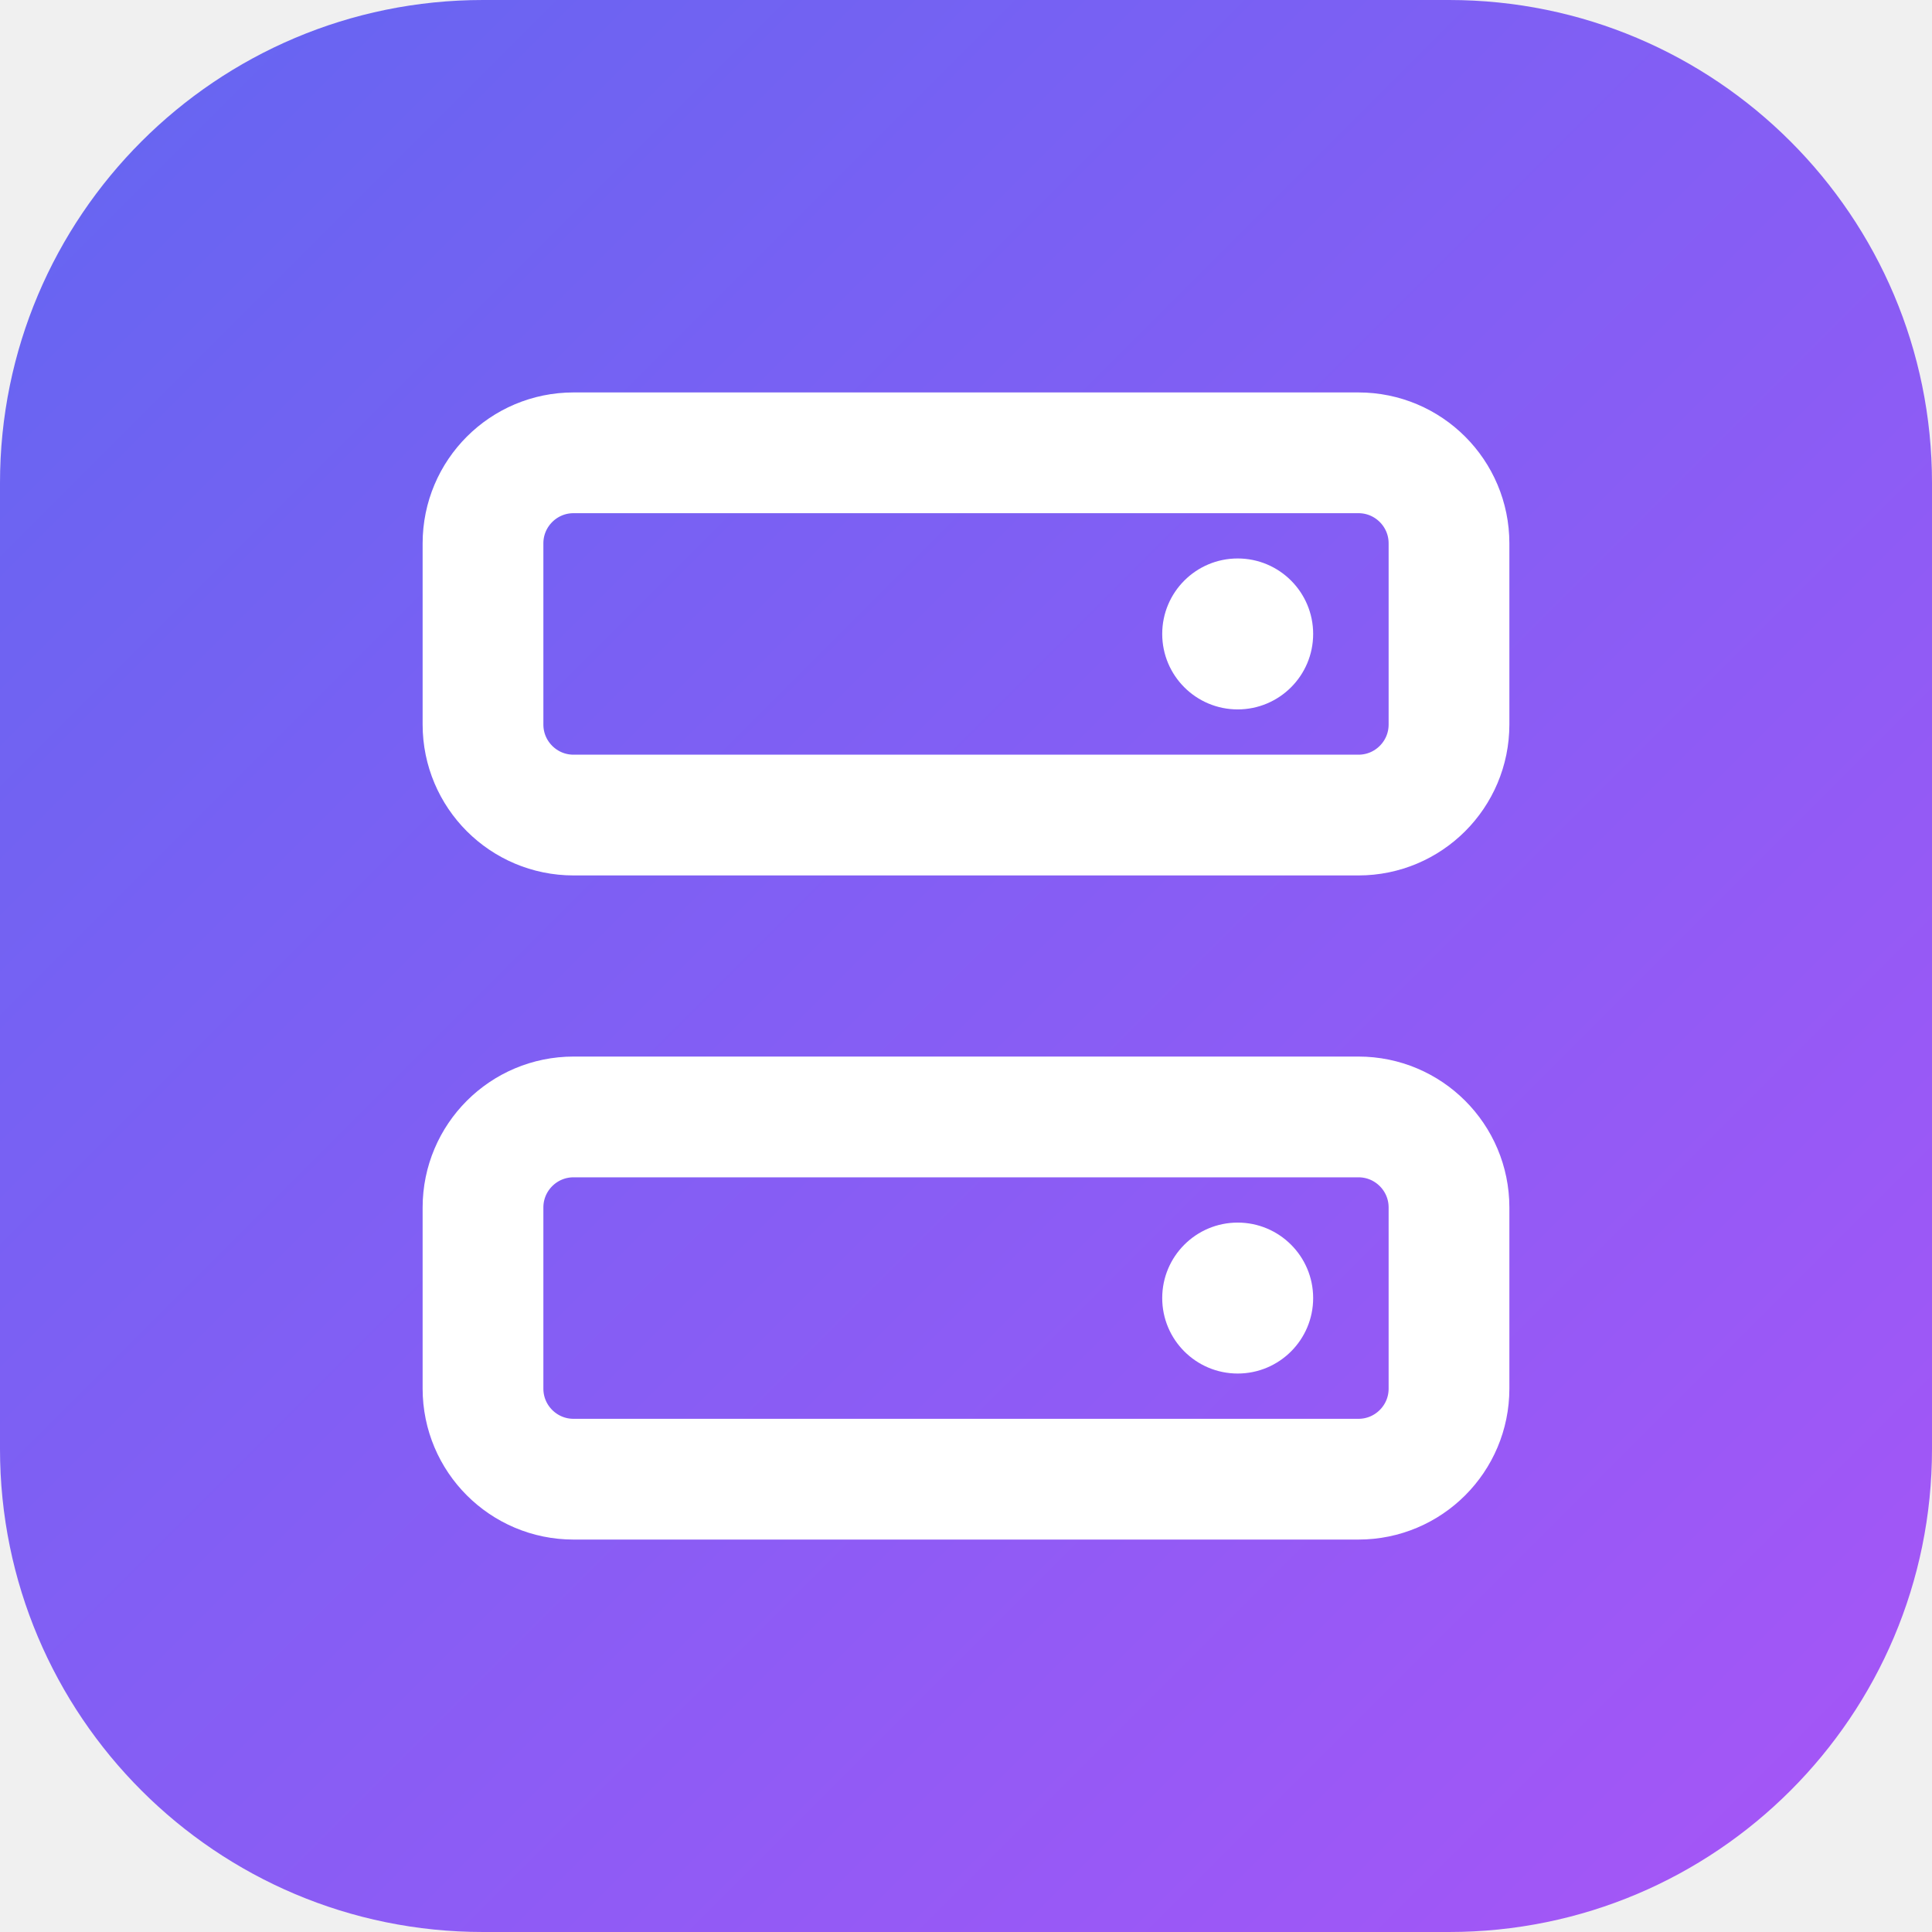
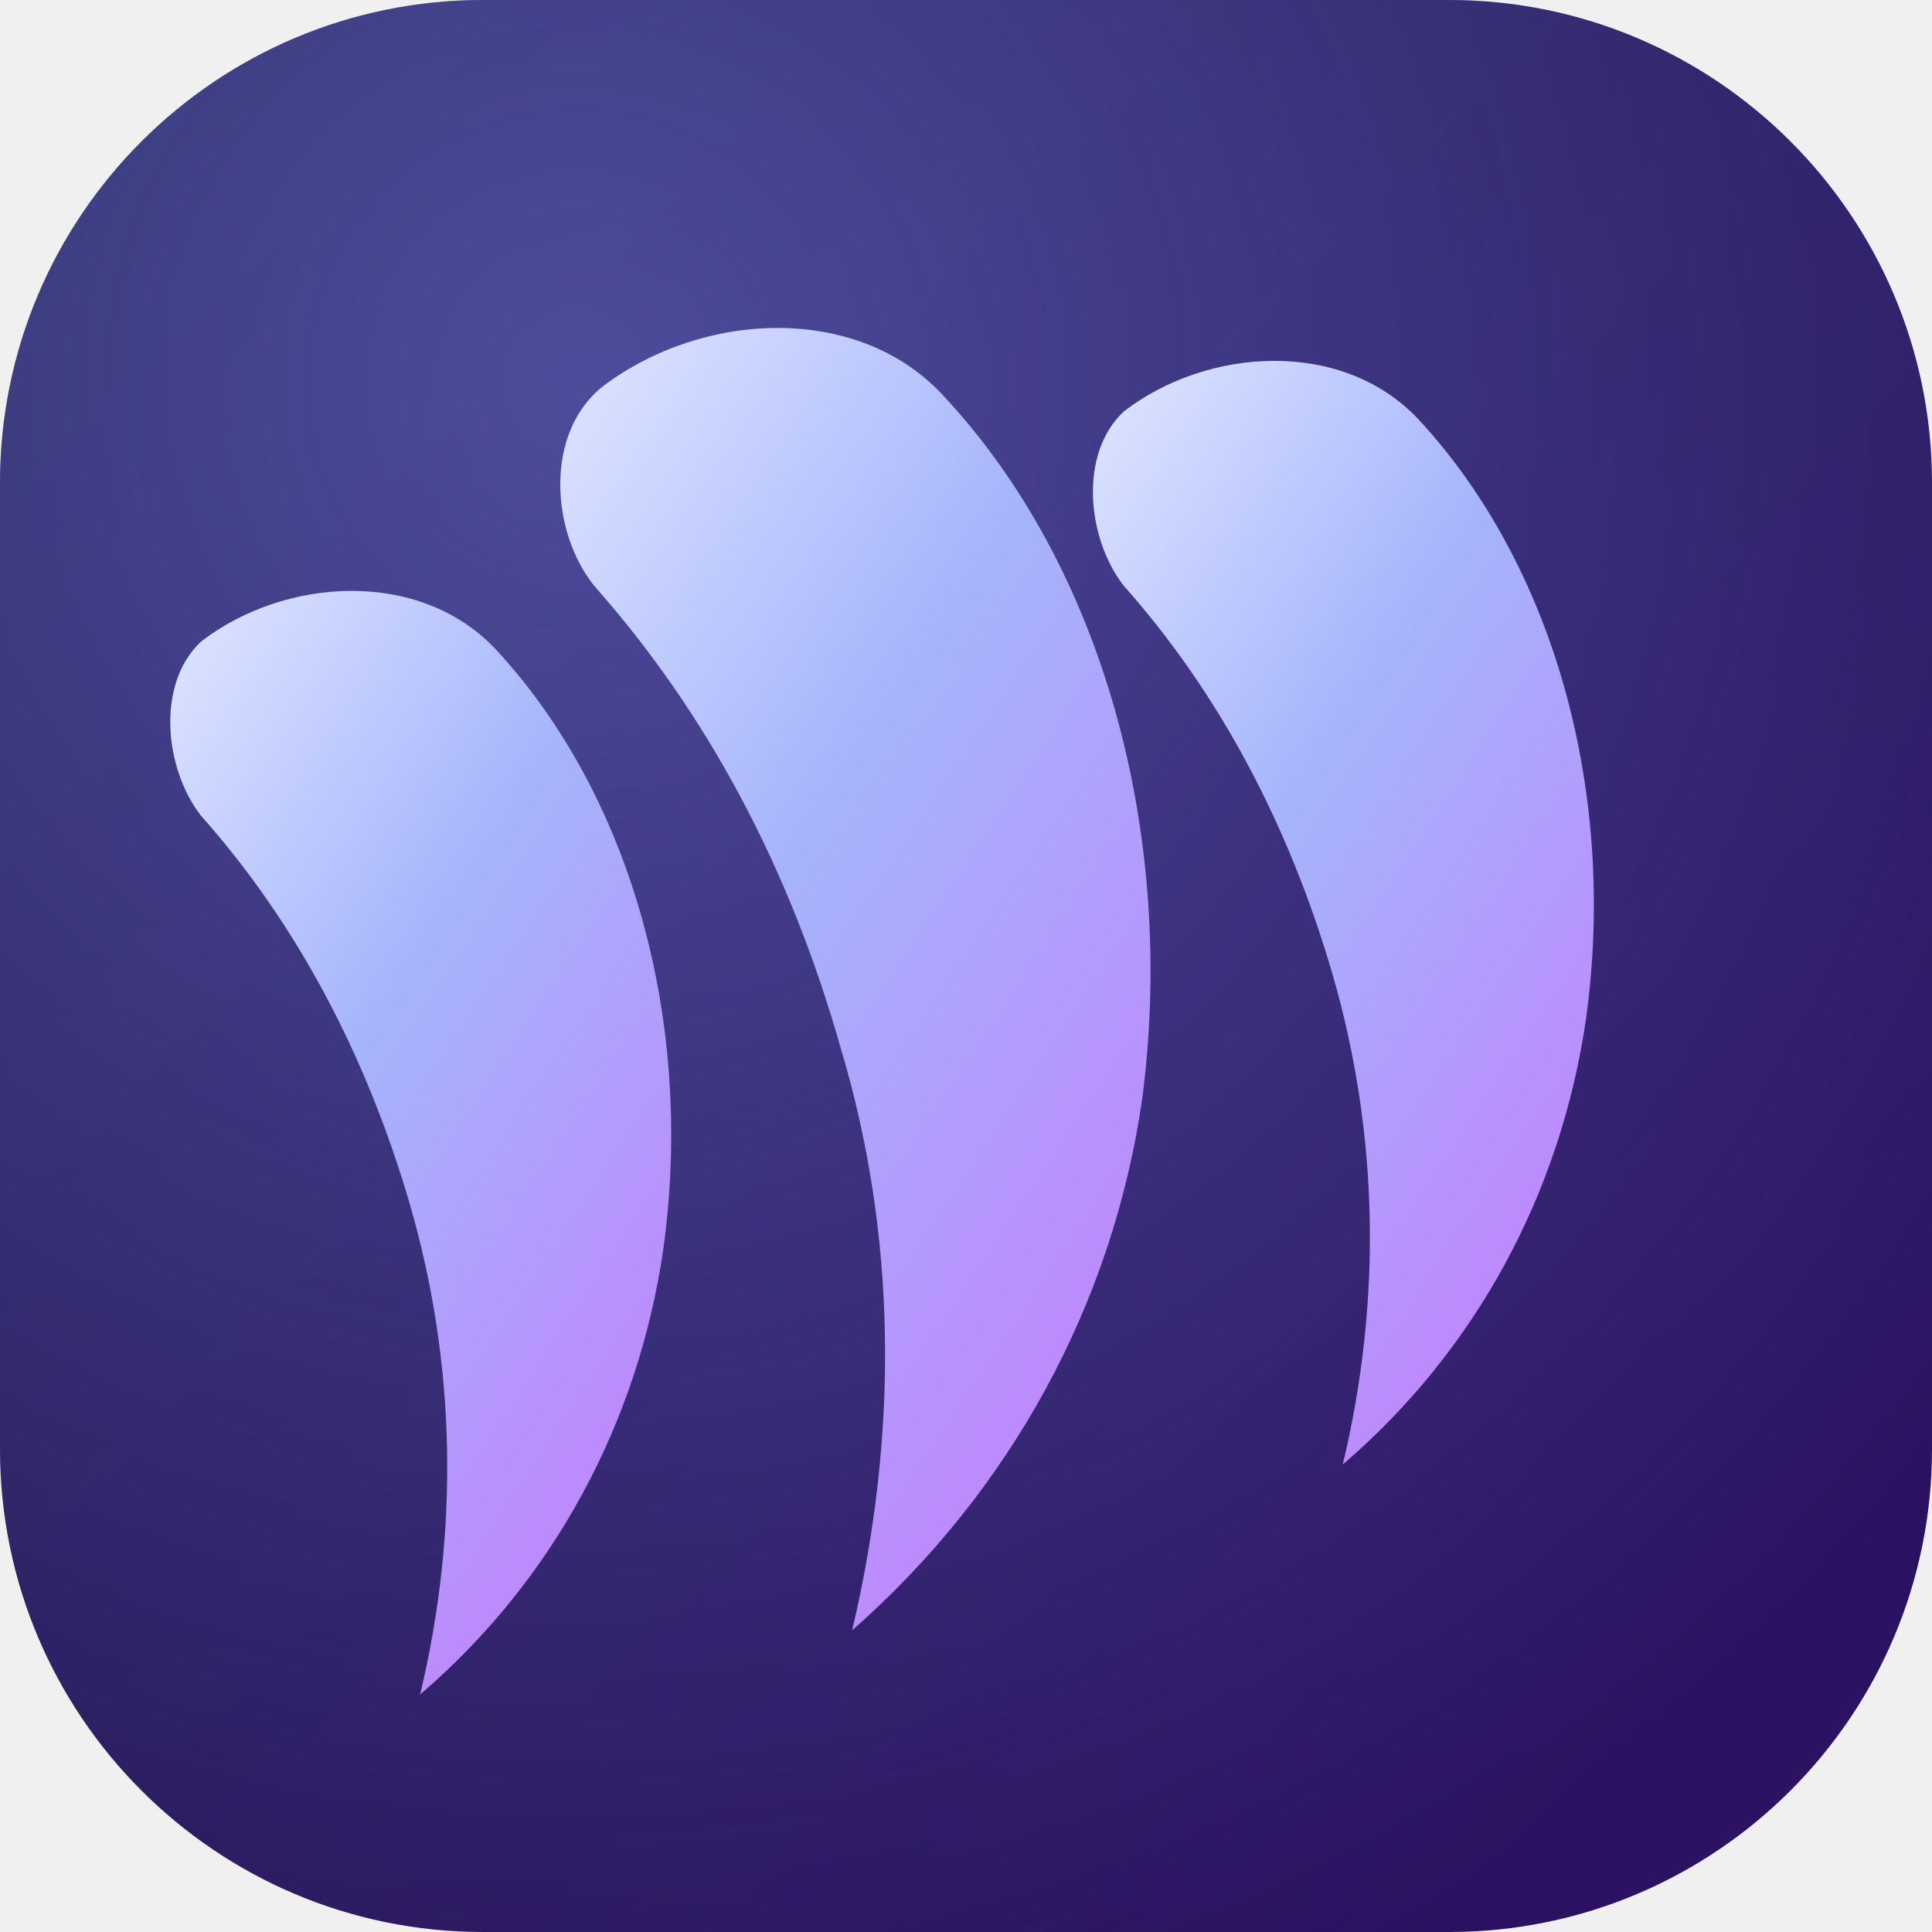
<svg xmlns="http://www.w3.org/2000/svg" viewBox="0 0 64 64">
  <defs>
-     <linearGradient id="g" x1="0" y1="0" x2="1" y2="1">
-       <stop offset="0" stop-color="#6366f1" />
-       <stop offset="1" stop-color="#a855f7" />
+     <linearGradient id="t-bg" x1="0" y1="0" x2="1" y2="1">
+       <stop offset="0" stop-color="#1e1b4b" />
+       <stop offset="1" stop-color="#2e1065" />
+     </linearGradient>
+     <radialGradient id="t-glow" cx=".3" cy=".2" r=".9">
+       <stop offset="0" stop-color="#818cf8" stop-opacity=".45" />
+       <stop offset="1" stop-color="#818cf8" stop-opacity="0" />
+     </radialGradient>
+     <linearGradient id="t-claw" x1="0" y1="0" x2=".35" y2="1">
+       <stop offset="0" stop-color="#e0e7ff" />
+       <stop offset=".45" stop-color="#a5b4fc" />
+       <stop offset="1" stop-color="#c084fc" />
    </linearGradient>
  </defs>
-   <rect width="64" height="64" rx="16" fill="url(#g)" />
-   <g fill="none" stroke="#fff" stroke-width="4" stroke-linecap="round">
-     <rect x="16" y="15" width="32" height="12" rx="3" />
-     <rect x="16" y="37" width="32" height="12" rx="3" />
+   <rect width="64" height="64" rx="16" fill="url(#t-bg)" />
+   <rect width="64" height="64" rx="16" fill="url(#t-glow)" />
+   <g fill="url(#t-claw)" transform="rotate(-14 32 34)">
+     <path d="M10.5 15.5c3.2-1.4 7.6-.6 9.4 2.6 3.2 5.8 3.4 13.6.6 20.6-2.2 5.4-6.2 9.8-11.4 12.4 2.6-5 3.8-10.4 3.6-15.8-.2-5.2-1.4-10-3.6-14.2-.8-1.8-.4-4.6 1.4-5.6z" />
+     <path d="M25.5 10.5c3.8-1.6 8.8-.6 10.8 3 3.8 6.8 4 16 .8 24.2-2.6 6.4-7.4 11.6-13.6 14.8 3.1-6 4.6-12.4 4.3-18.8-.2-6.2-1.6-11.8-4.2-16.8-1-2.1-.4-5.4 1.9-6.4z" />
+     <path d="M42 15.5c3.2-1.4 7.6-.6 9.4 2.6 3.2 5.8 3.4 13.6.6 20.6-2.2 5.4-6.2 9.8-11.4 12.4 2.6-5 3.8-10.4 3.6-15.8-.2-5.2-1.4-10-3.6-14.2-.8-1.8-.4-4.6 1.4-5.6z" />
  </g>
-   <circle cx="41" cy="21" r="2.5" fill="#fff" />
-   <circle cx="41" cy="43" r="2.5" fill="#fff" />
</svg>
